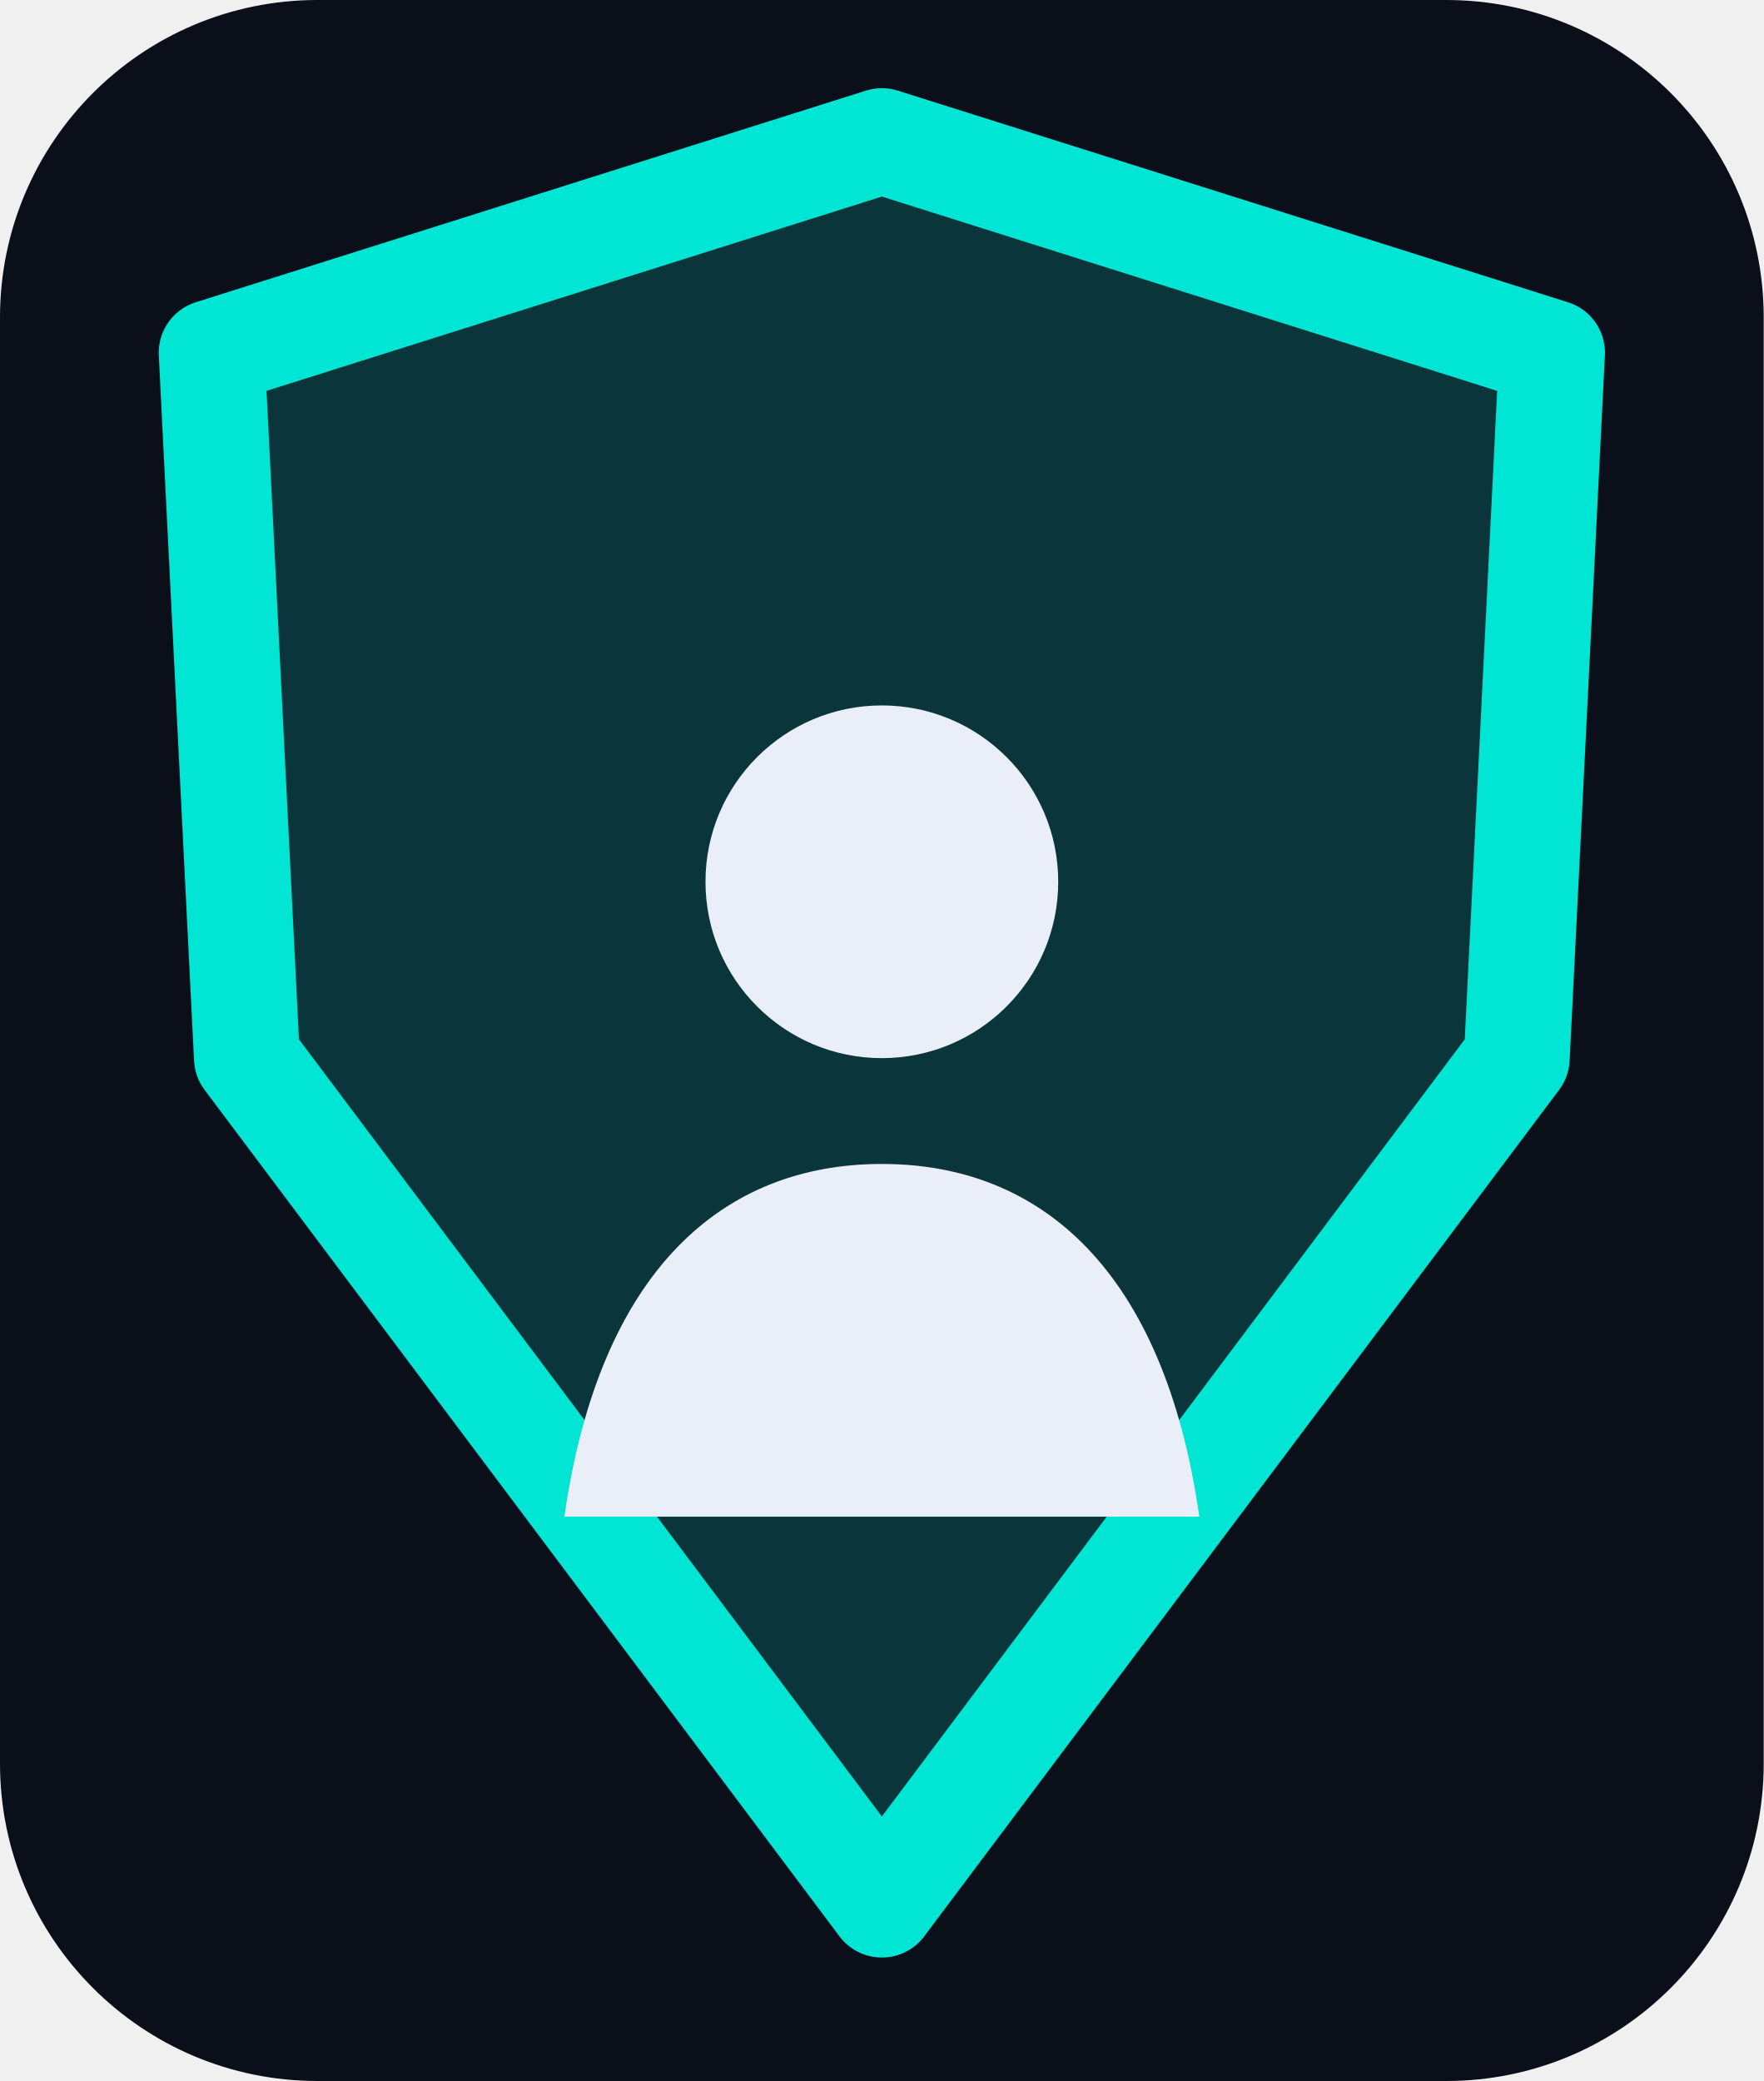
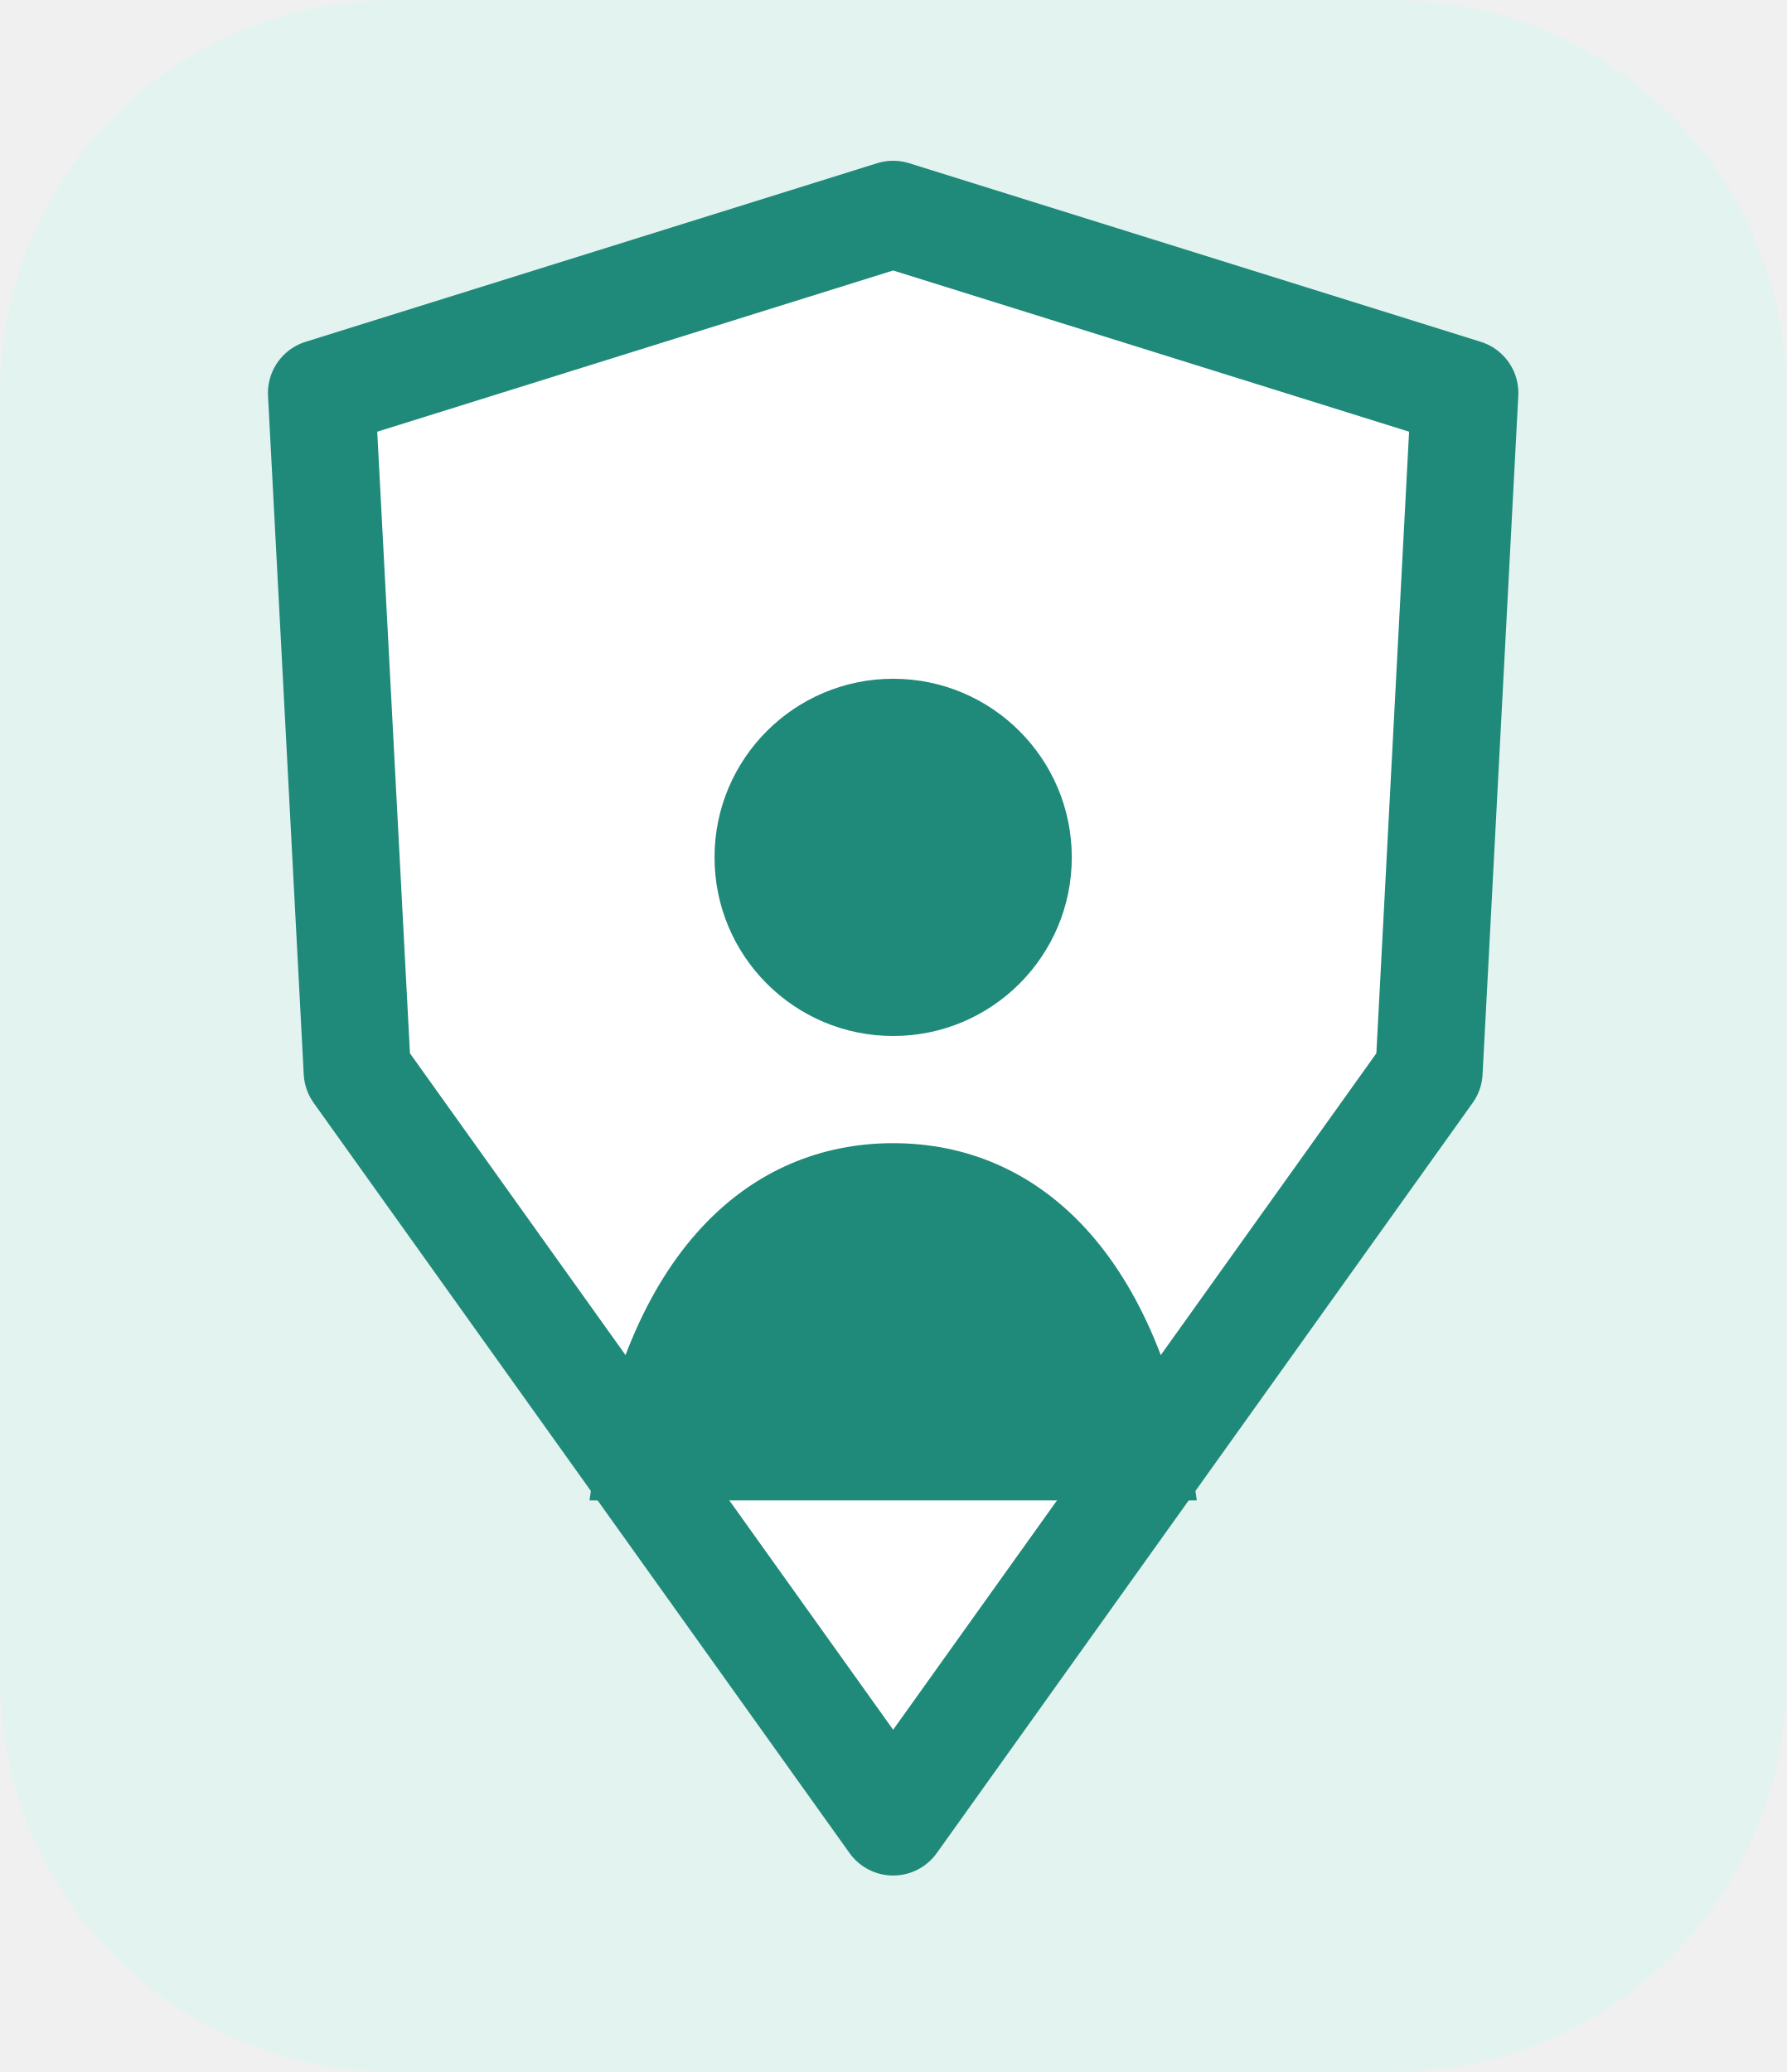
- <svg xmlns="http://www.w3.org/2000/svg" viewBox="0 0 100 118">
-   <rect width="100" height="118" rx="18" fill="#0B0F1A" />
-   <polygon points="50,8 88,20 86,60 50,108 14,60 12,20" fill="#00E5D4" fill-opacity=".18" stroke="#00E5D4" stroke-width="6" stroke-linejoin="round" />
-   <circle cx="50" cy="50" r="10" fill="#E9EEF8" />
-   <path d="M32 86 C34 72 41 66 50 66 C59 66 66 72 68 86 Z" fill="#E9EEF8" />
+ <svg xmlns="http://www.w3.org/2000/svg" viewBox="0 0 100 116">
+   <rect width="100" height="116" rx="22" fill="#e3f3f0" />
+   <polygon points="50,12 82,22 80,60 50,102 20,60 18,22" fill="#fff" stroke="#1f8a7a" stroke-width="6" stroke-linejoin="round" />
+   <circle cx="50" cy="48" r="10" fill="#1f8a7a" />
+   <path d="M33 84 C35 70 42 64 50 64 C58 64 65 70 67 84 Z" fill="#1f8a7a" />
</svg>
